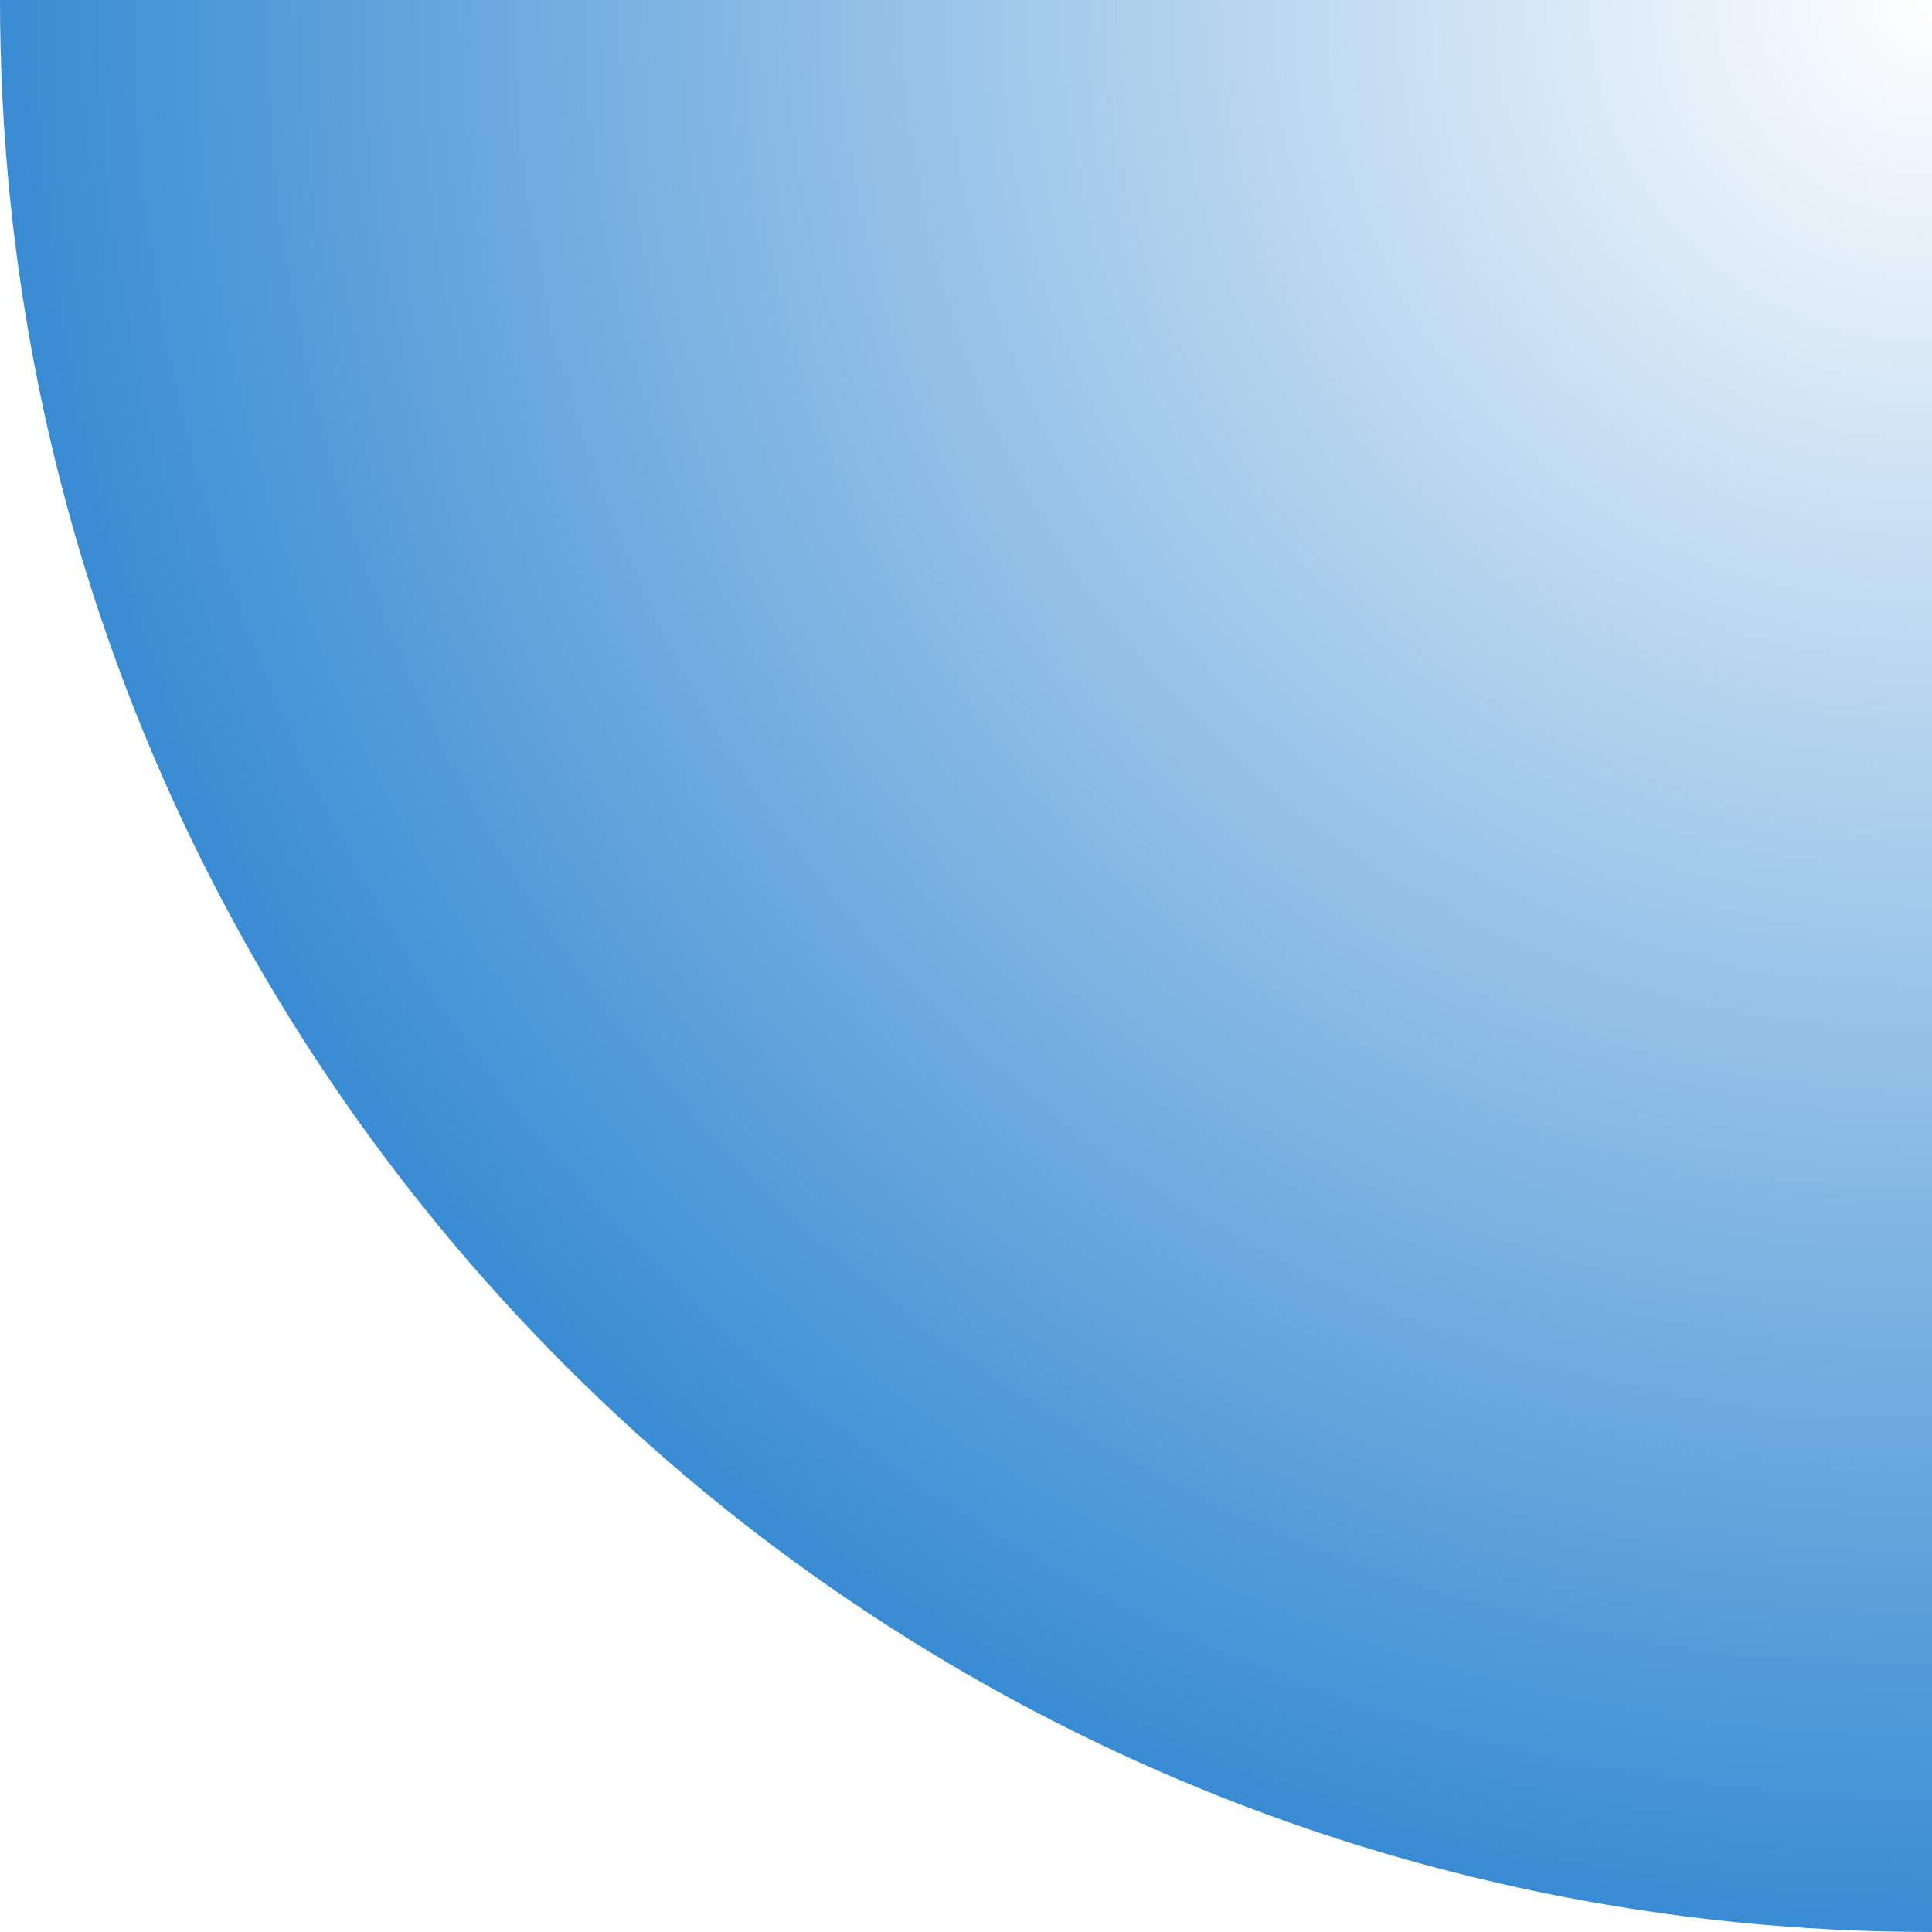
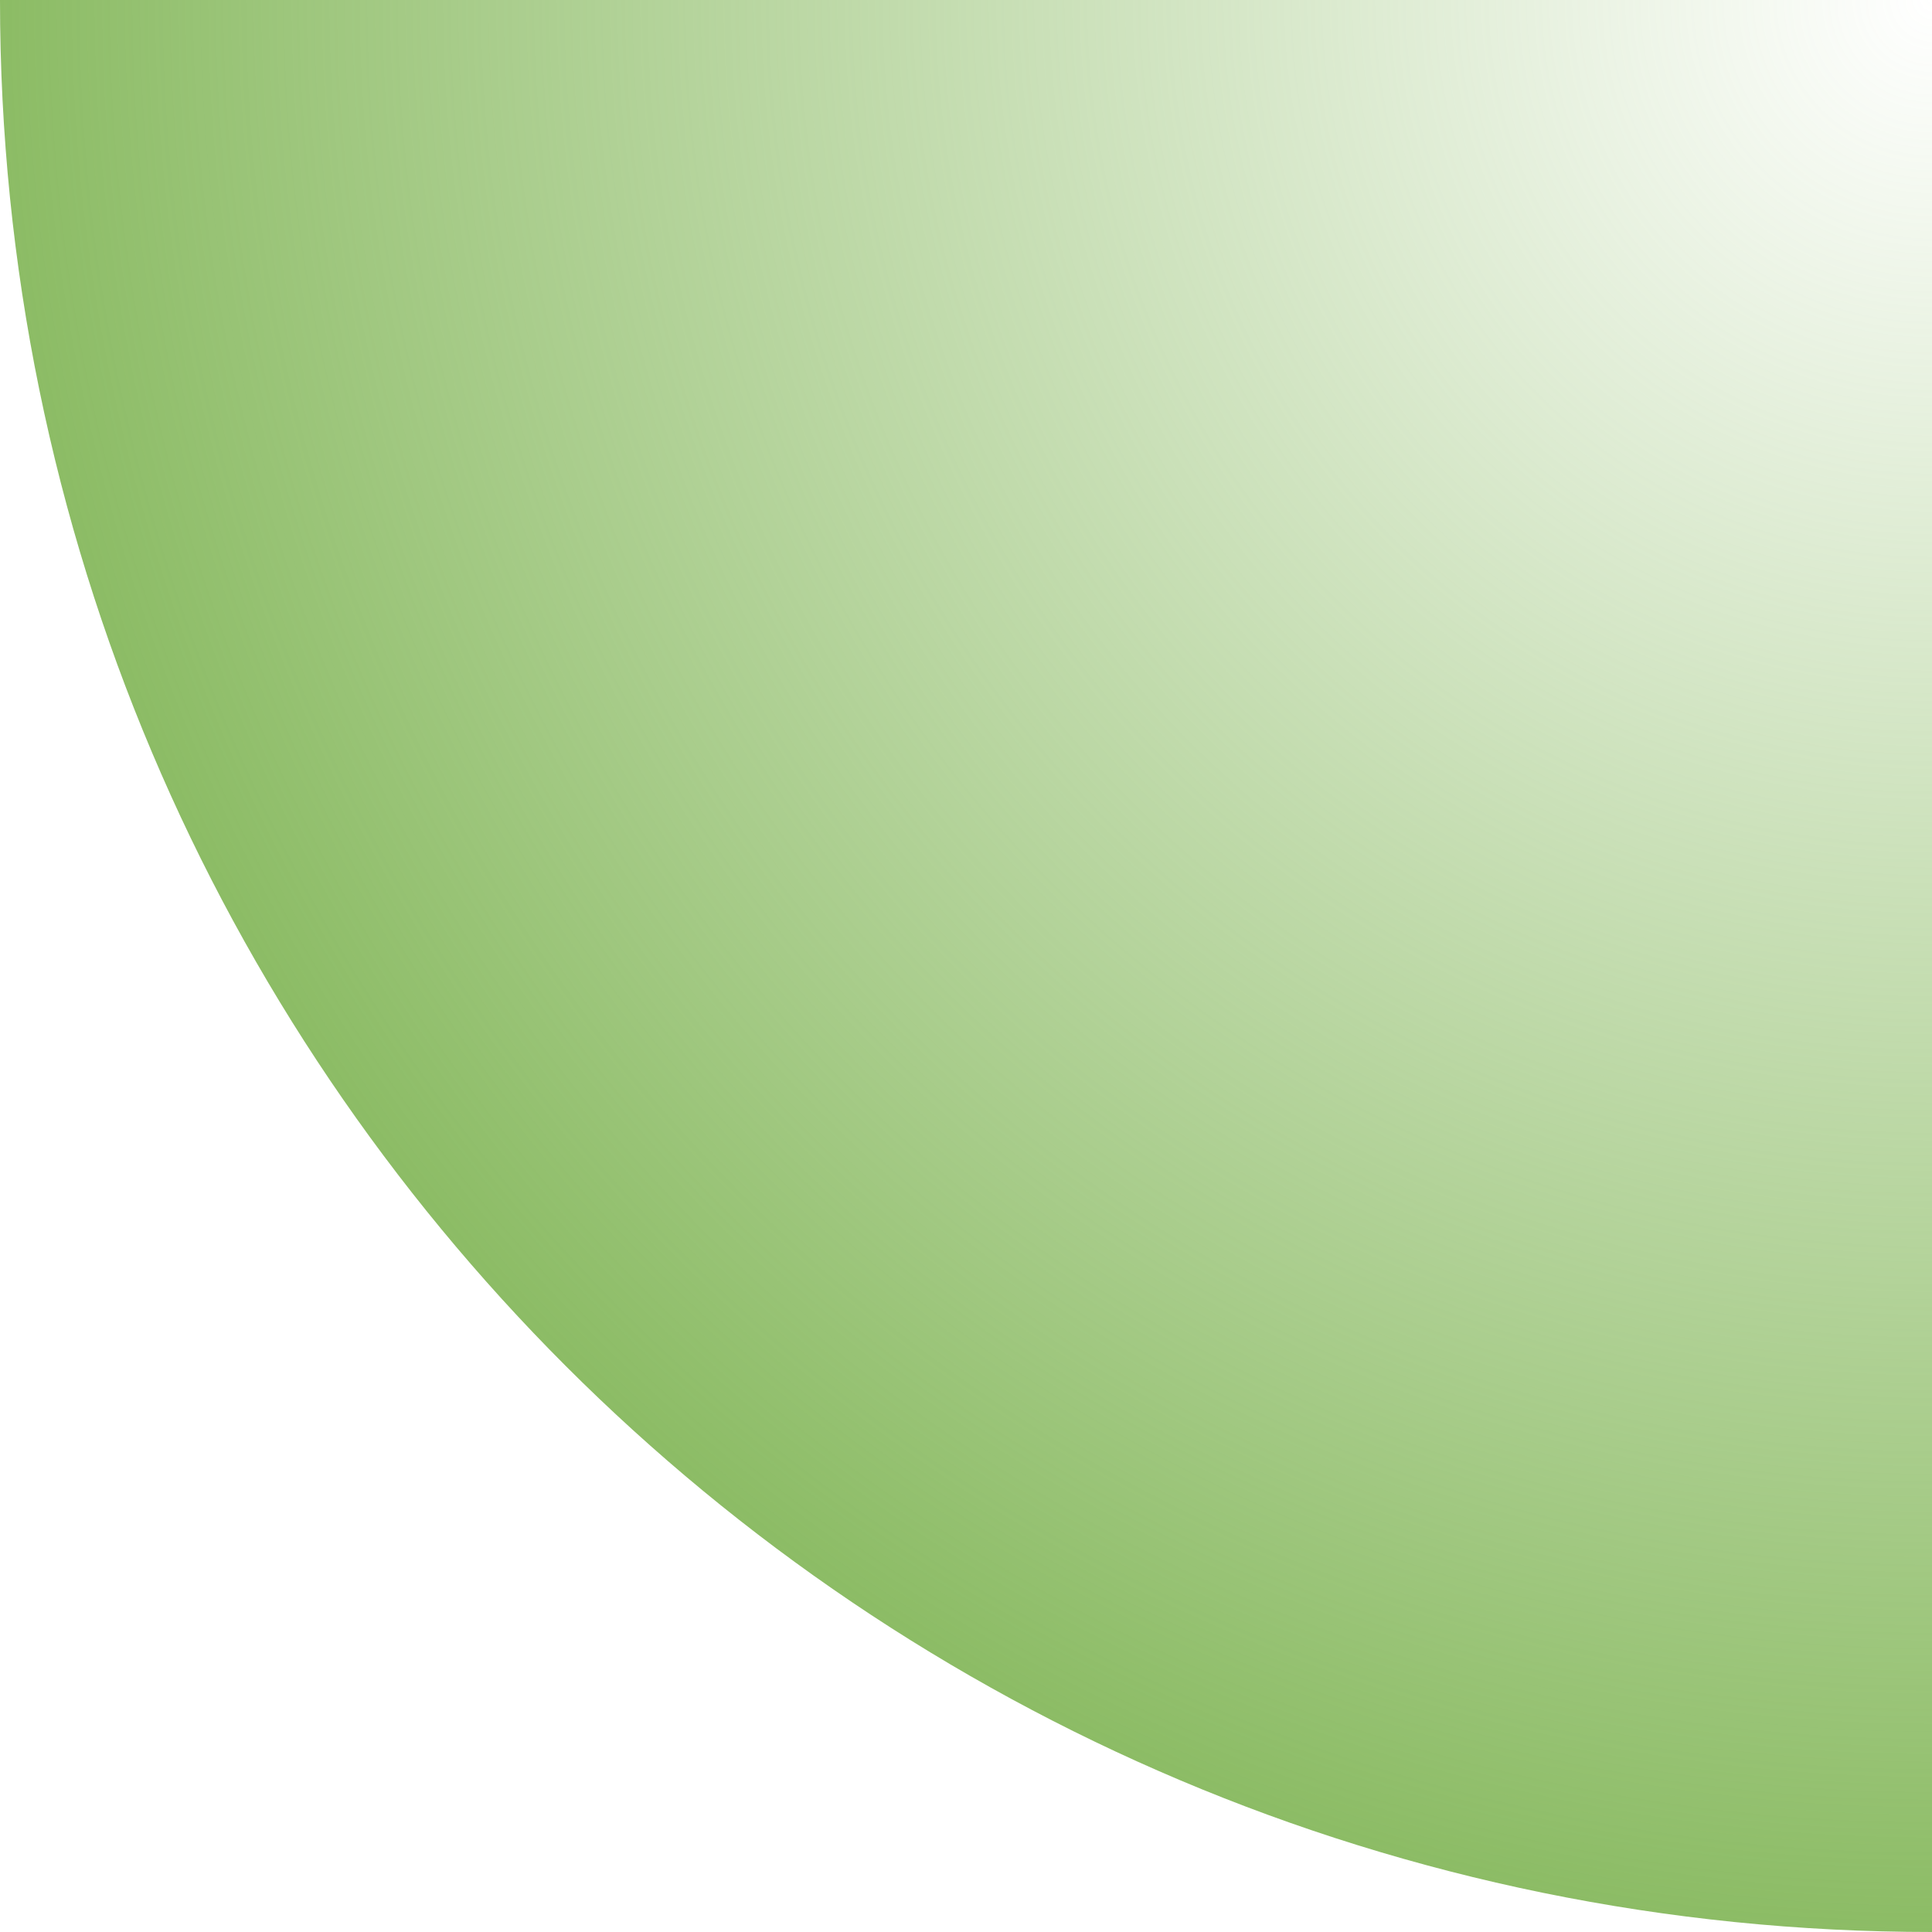
<svg xmlns="http://www.w3.org/2000/svg" xmlns:xlink="http://www.w3.org/1999/xlink" version="1.1" width="52" height="52" id="svg2">
  <defs id="defs4">
    <linearGradient id="linearGradient3857">
-       <stop id="stop3859" style="stop-color:#398dd3;stop-opacity:0" offset="0" />
-       <stop id="stop3861" style="stop-color:#398cd3;stop-opacity:1" offset="1" />
+       <stop id="stop3859" style="stop-color:#8cbc65;stop-opacity:0;" offset="0" />
+       <stop id="stop3861" style="stop-color:#8cbc65;stop-opacity:1;" offset="1" />
    </linearGradient>
    <linearGradient id="linearGradient3849">
      <stop id="stop3851" style="stop-color:#000000;stop-opacity:1" offset="0" />
      <stop id="stop3853" style="stop-color:#000000;stop-opacity:0" offset="1" />
    </linearGradient>
    <radialGradient cx="0" cy="0" r="51" fx="0" fy="0" id="radialGradient3855" xlink:href="#linearGradient3849" gradientUnits="userSpaceOnUse" />
    <radialGradient cx="0" cy="0" r="52" fx="0" fy="0" id="radialGradient3863" xlink:href="#linearGradient3857" gradientUnits="userSpaceOnUse" />
  </defs>
  <g transform="translate(0,-1000.362)" id="layer1">
    <path d="M 52,0 A 52,52 0 1 1 -52,0 52,52 0 1 1 52,0 z" transform="translate(52,1000.362)" id="path2991" style="fill:url(#radialGradient3863);fill-opacity:1;fill-rule:evenodd;stroke:#000000;stroke-width:0;stroke-linecap:butt;stroke-linejoin:miter;stroke-miterlimit:4;stroke-opacity:1;stroke-dasharray:none" />
  </g>
</svg>
